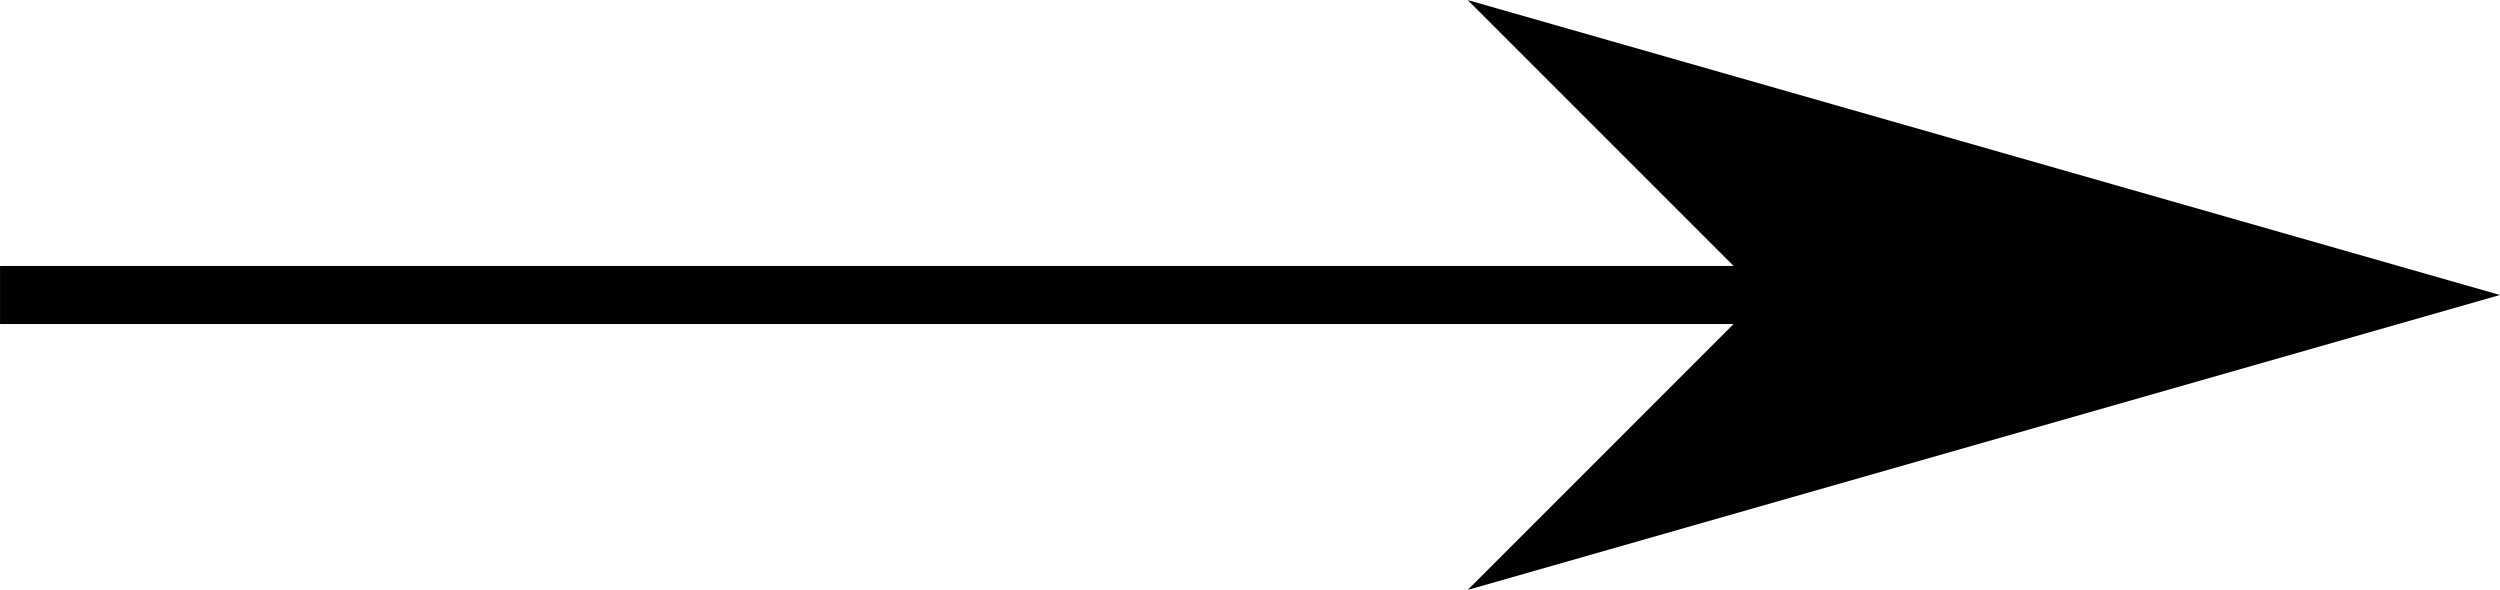
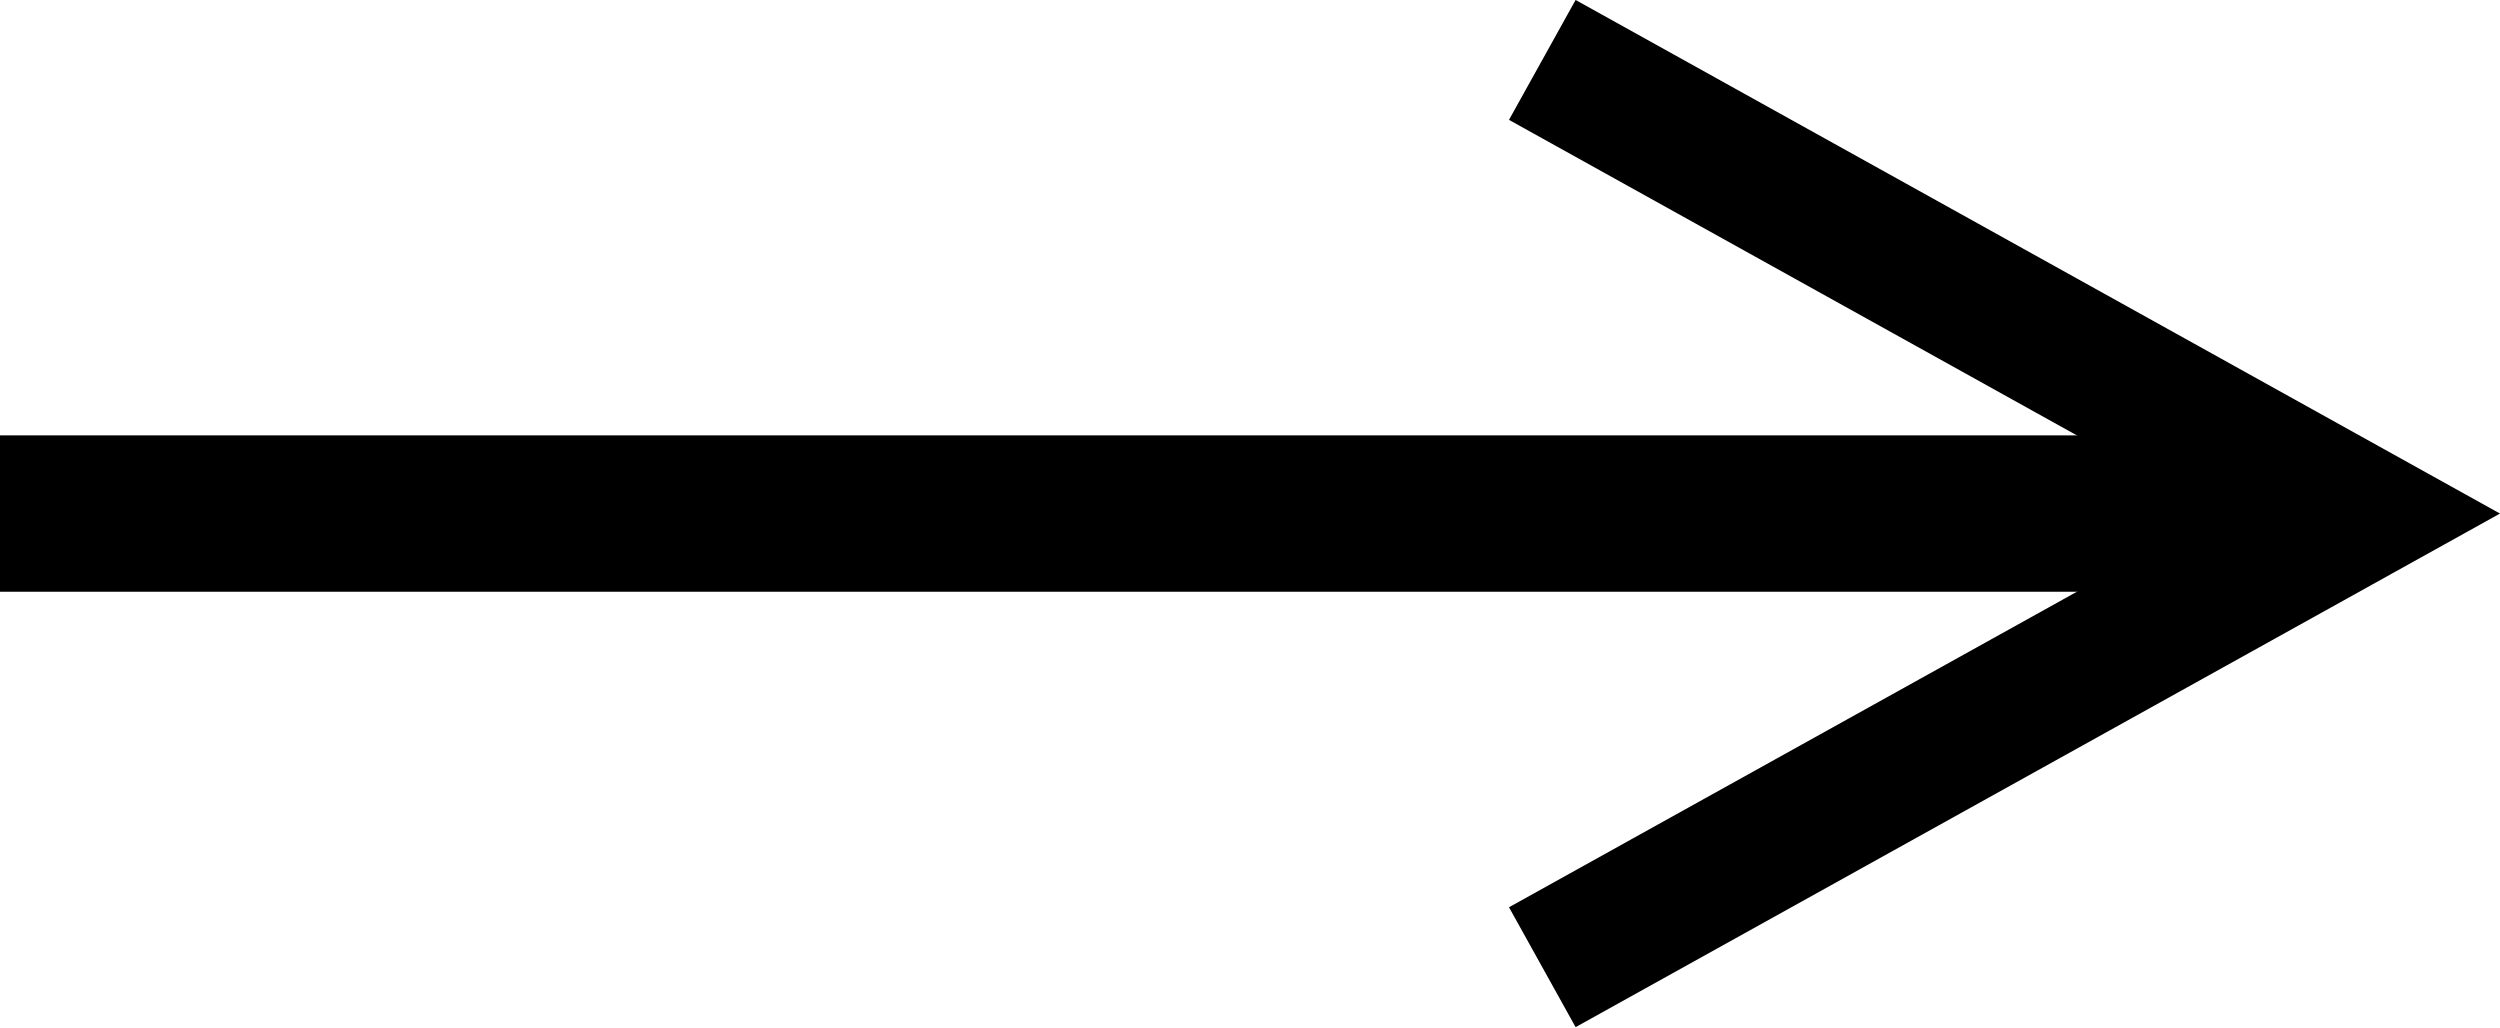
- <svg xmlns="http://www.w3.org/2000/svg" width="24.106mm" height="5.688mm" viewBox="0 0 24.106 5.688" version="1.1" id="svg8">
+ <svg xmlns="http://www.w3.org/2000/svg" width="36.455mm" height="14.977mm" viewBox="0 0 36.455 14.977" version="1.1" id="svg8">
  <defs id="defs2">
    <marker orient="auto" refY="0" refX="0" id="Arrow1Lend" style="overflow:visible">
      <path id="path825" d="M 0,0 5,-5 -12.5,0 5,5 Z" style="fill:#000000;fill-opacity:1;fill-rule:evenodd;stroke:#000000;stroke-width:1pt;stroke-opacity:1" transform="matrix(-0.8,0,0,-0.8,-10,0)" />
    </marker>
  </defs>
-   <g id="layer1" transform="translate(-94.19167,-111.6406)">
-     <path style="fill:none;stroke:#000000;stroke-width:0.56;stroke-linecap:butt;stroke-linejoin:miter;stroke-miterlimit:4;stroke-dasharray:none;stroke-opacity:1;marker-end:url(#Arrow1Lend)" d="M 94.192,114.485 H 117.21" id="path12" />
+   <g id="layer1" transform="translate(-124.3542,-105.7203)">
+     <path style="fill:none;stroke:#000000;stroke-width:2.28;stroke-linecap:butt;stroke-linejoin:miter;stroke-miterlimit:4;stroke-dasharray:none;stroke-opacity:1" d="M 124.354,113.209 H 158.75 v 0" id="path1002" />
+     <path style="fill:none;stroke:#000000;stroke-width:2;stroke-linecap:butt;stroke-linejoin:miter;stroke-miterlimit:4;stroke-dasharray:none;stroke-opacity:1" d="m 146.844,106.594 11.906,6.615 -11.906,6.615" id="path1160" />
  </g>
</svg>
